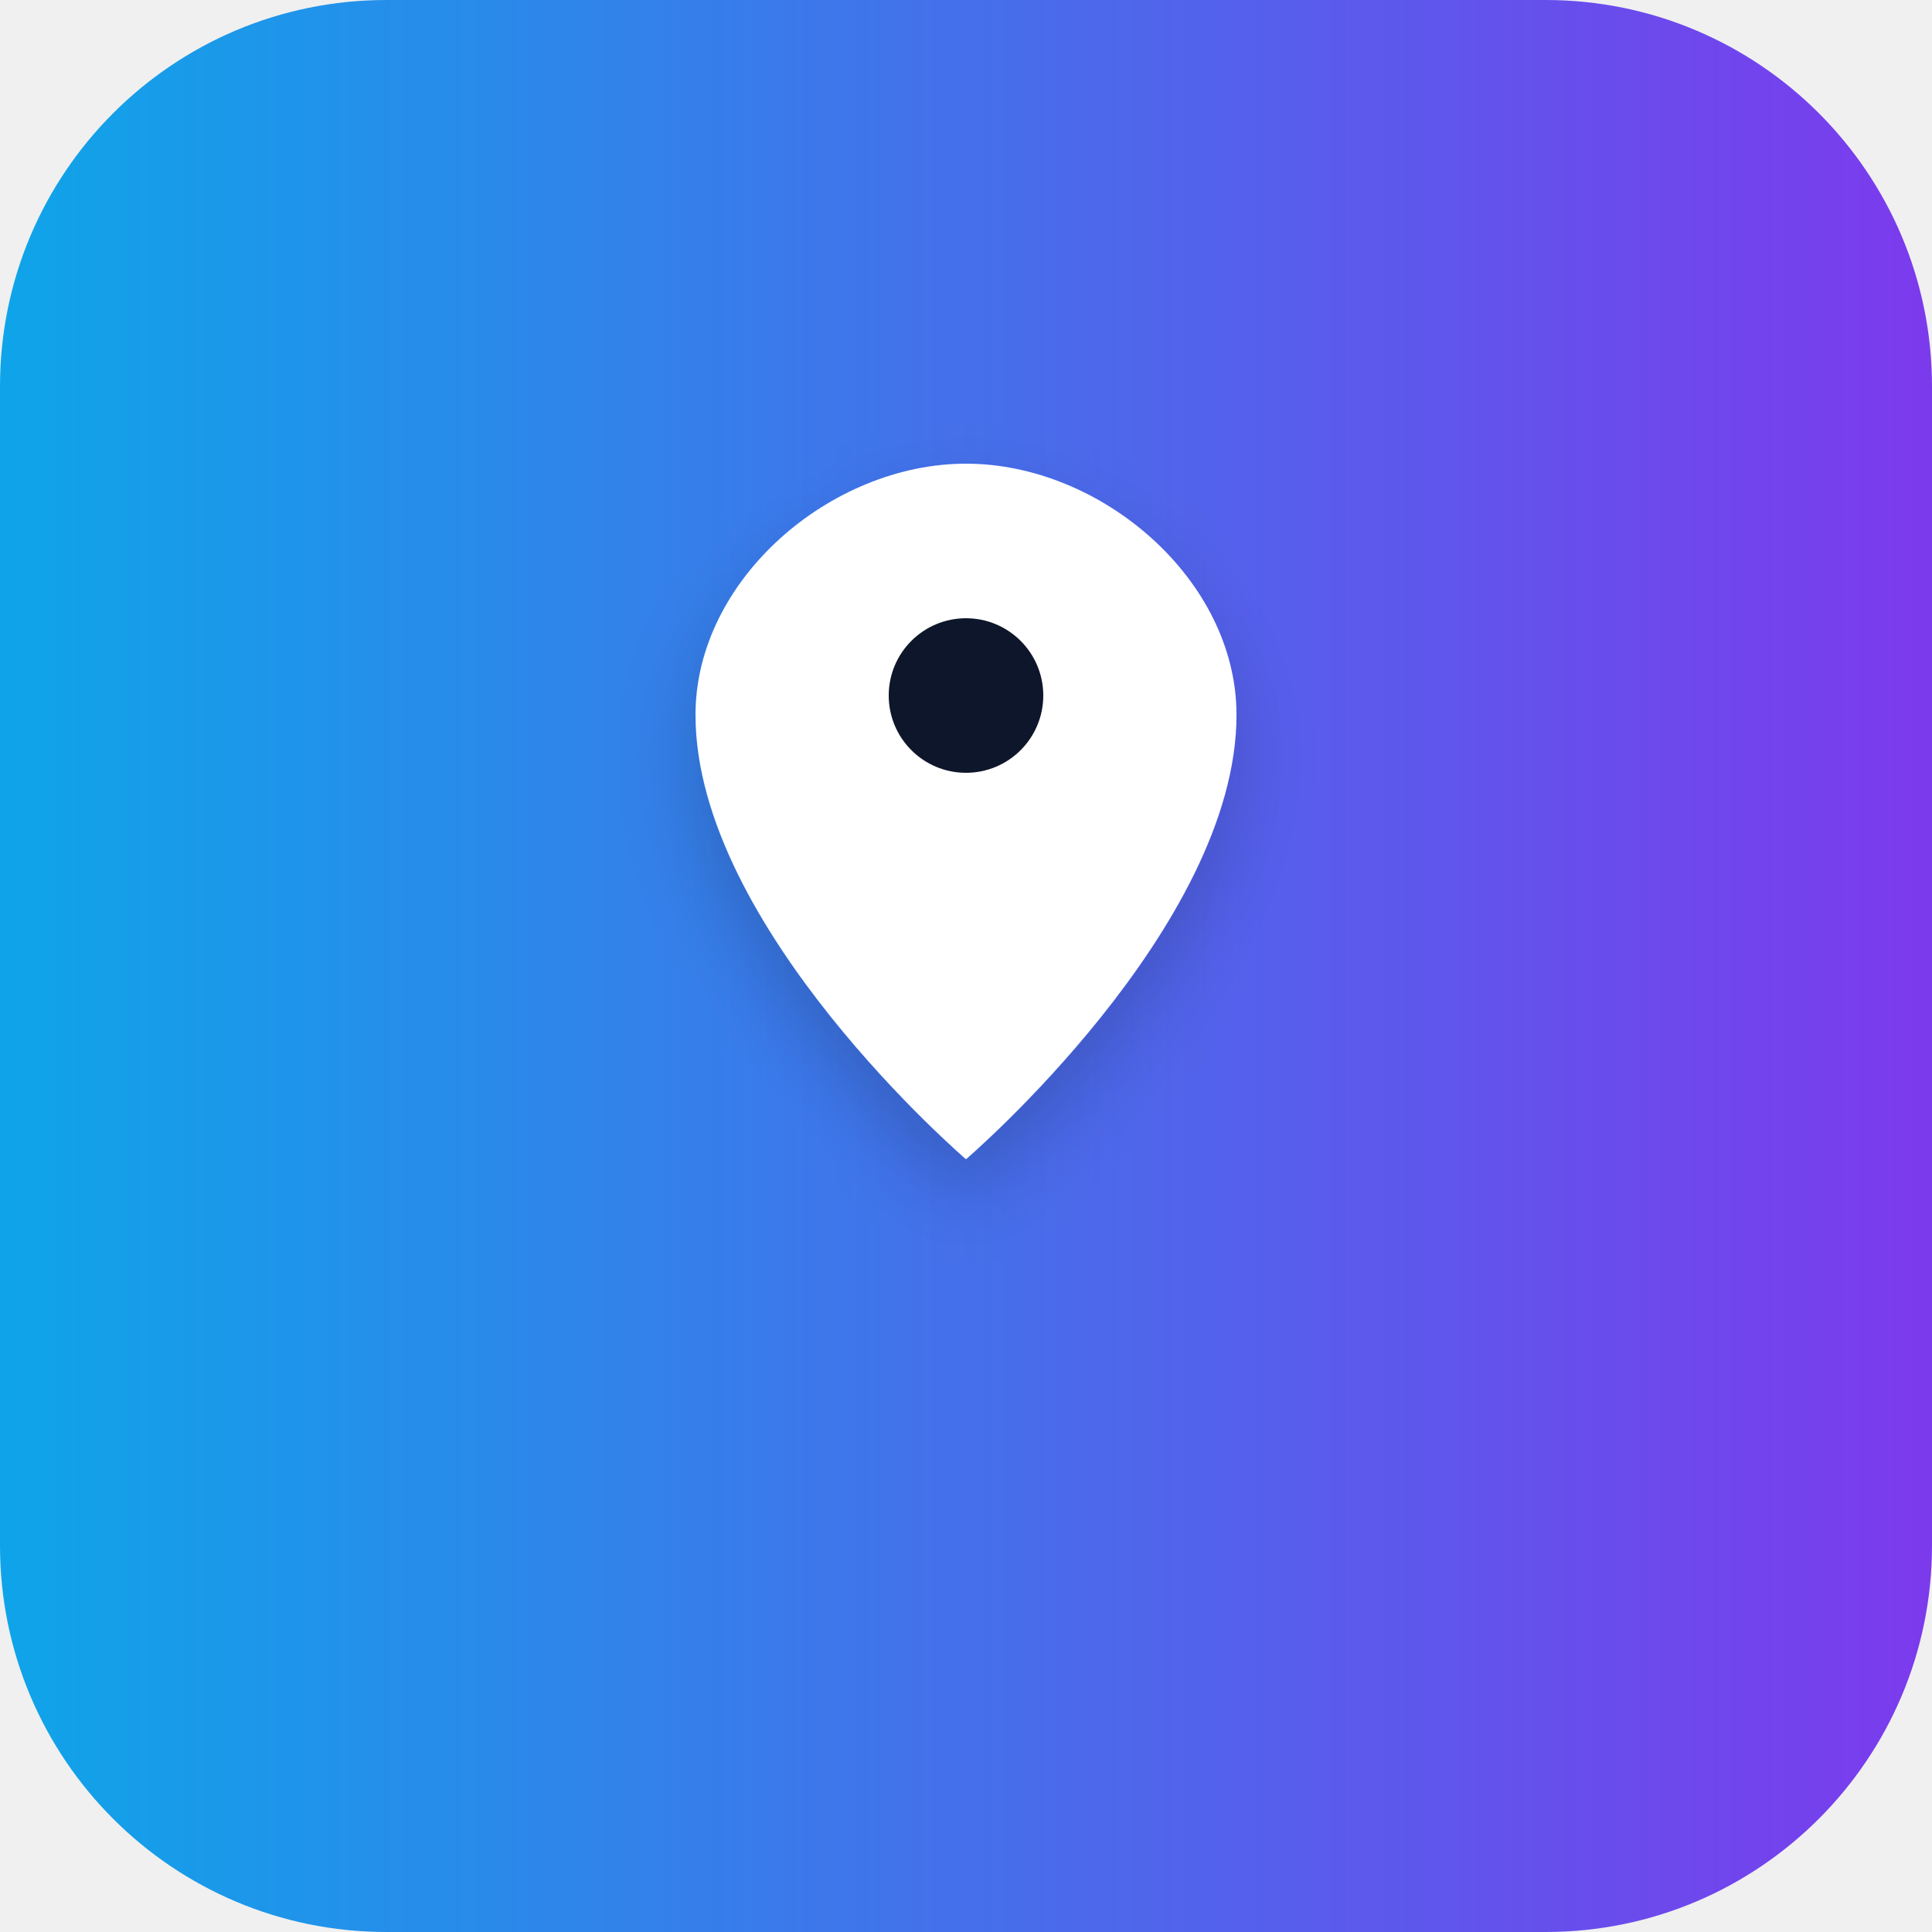
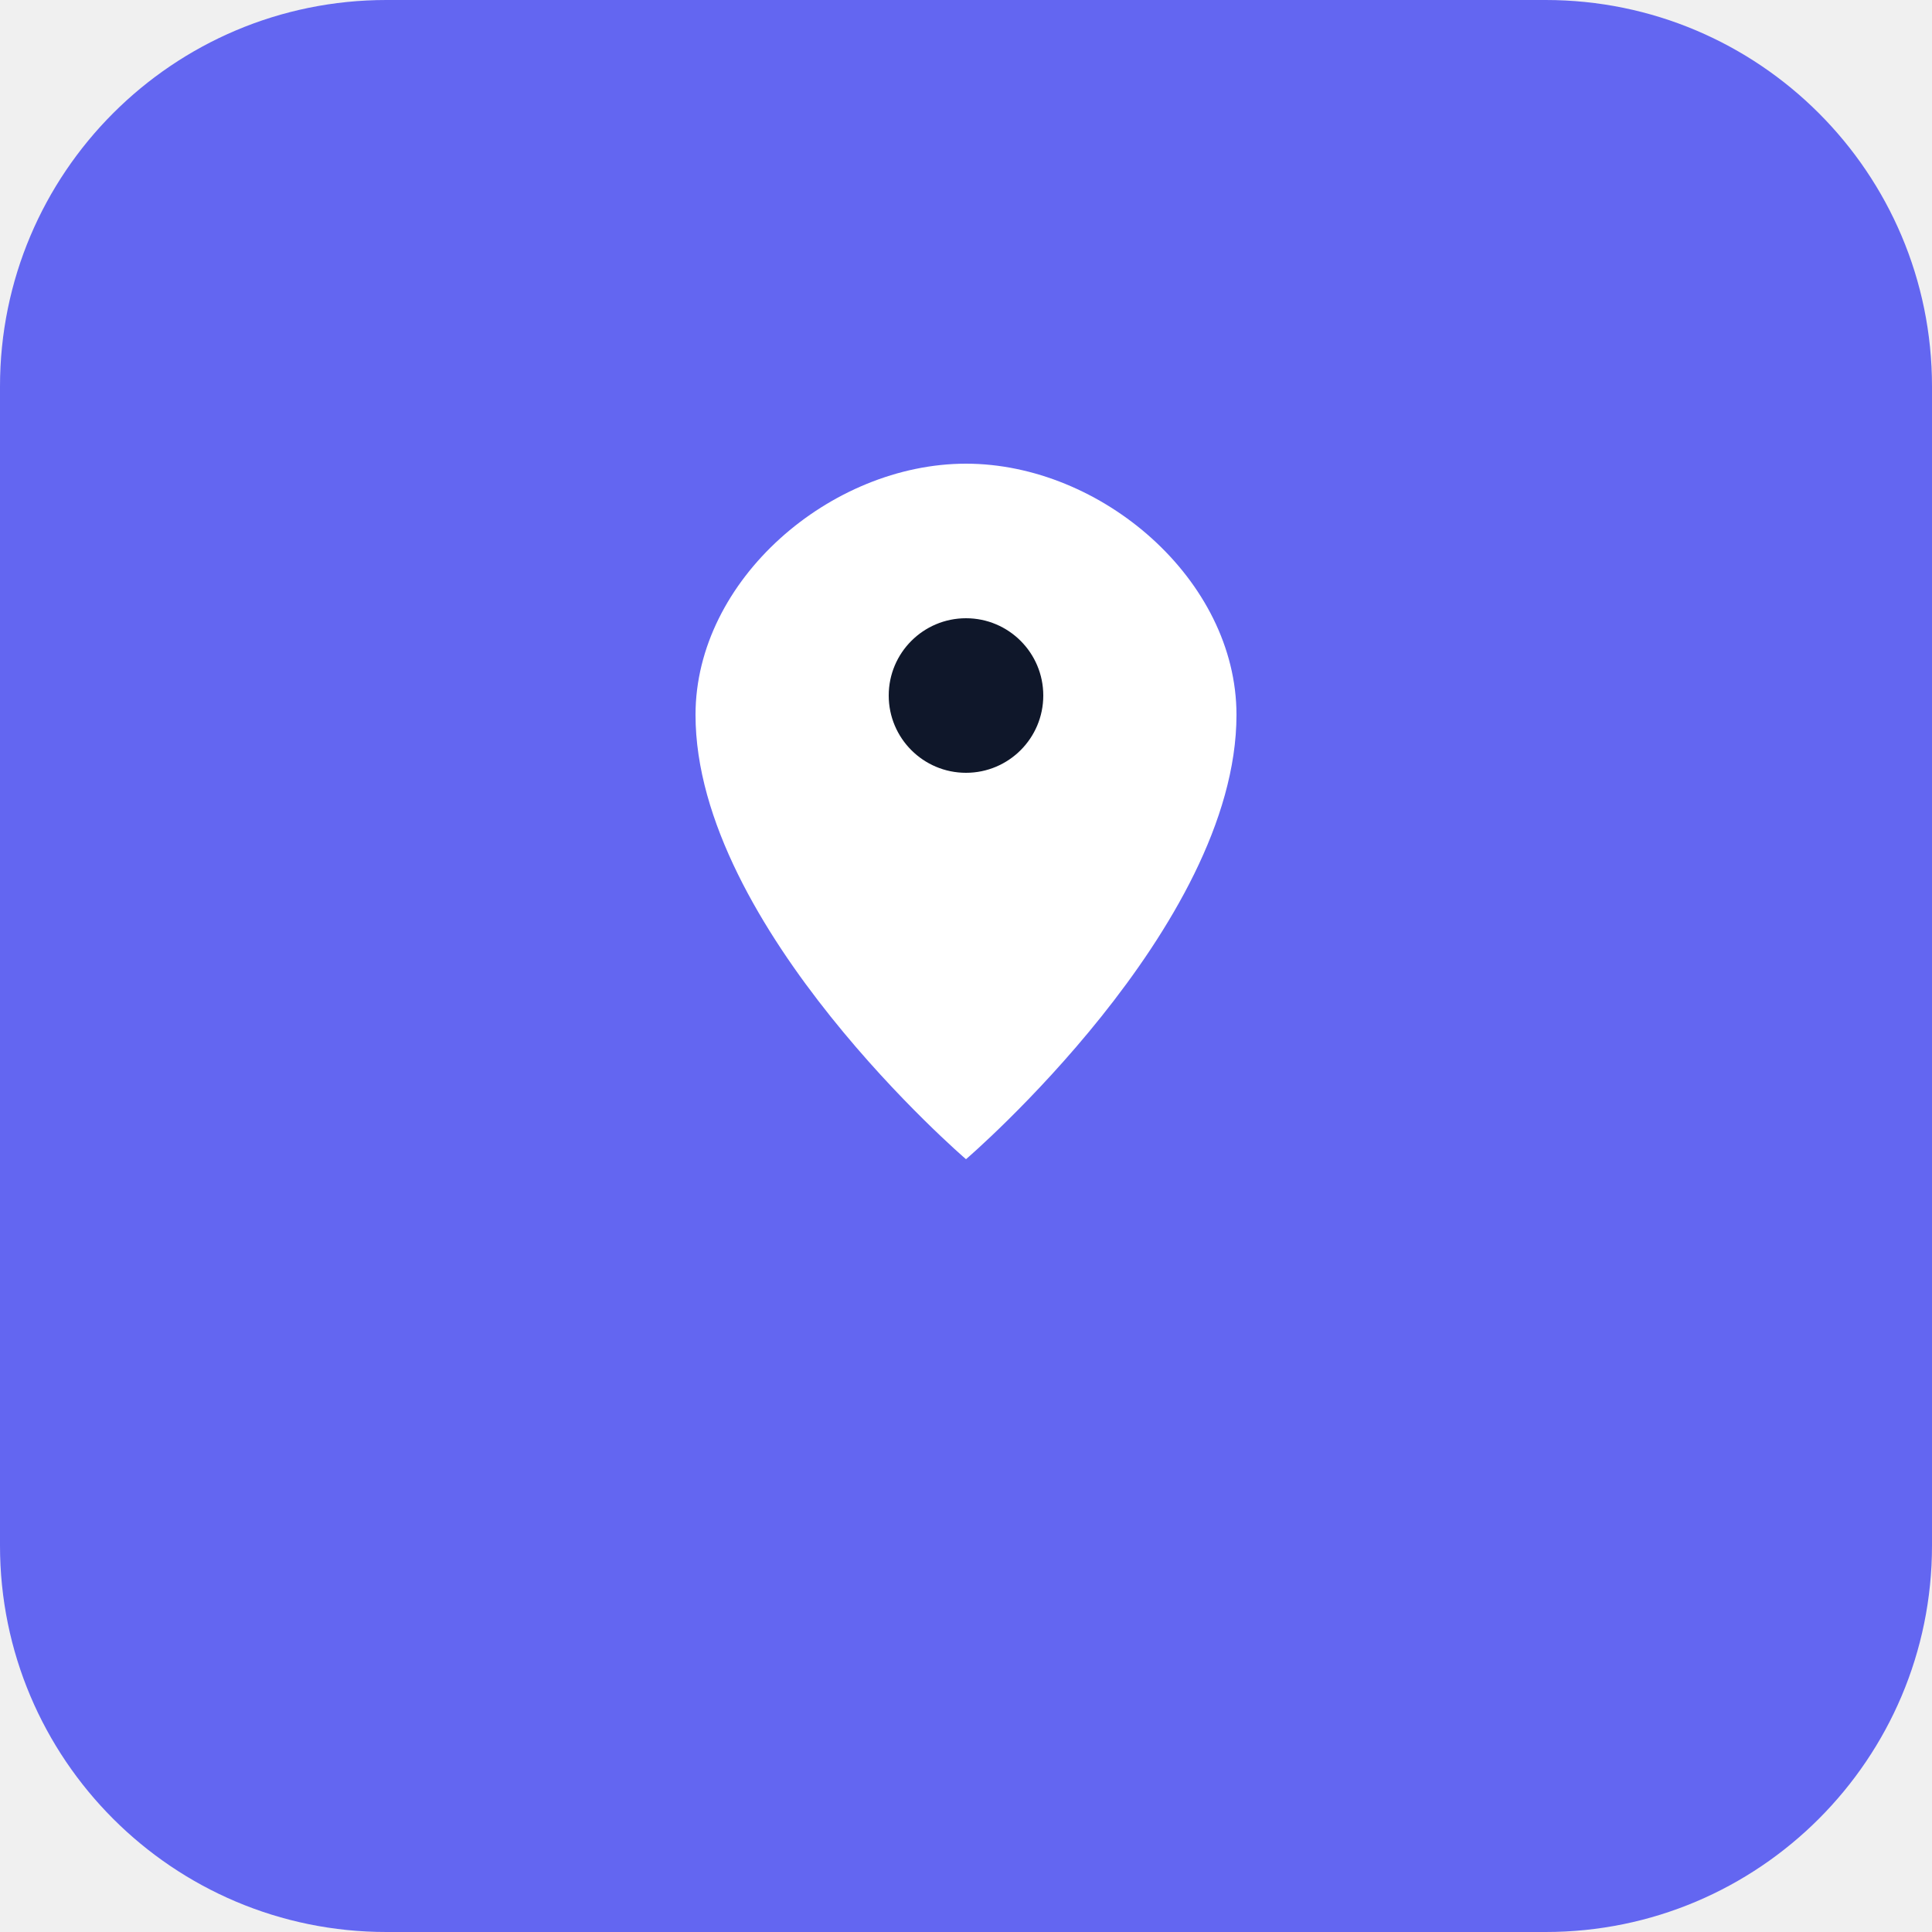
- <svg xmlns="http://www.w3.org/2000/svg" viewBox="0 0 100 100" width="100" height="100" role="img" aria-label="STMS logo">
-   <defs>
-     <linearGradient id="g" x1="0" x2="1">
-       <stop offset="0%" stop-color="#0ea5e9" />
-       <stop offset="100%" stop-color="#7c3aed" />
-     </linearGradient>
-     <filter id="s" x="-20%" y="-20%" width="140%" height="140%">
-       <feDropShadow dx="0" dy="2" stdDeviation="2" flood-color="#000" flood-opacity="0.18" />
-     </filter>
-   </defs>
-   <rect width="100" height="100" rx="20" fill="url(#g)" />
-   <g transform="translate(50,42)" filter="url(#s)">
-     <path d="M0,-18 C7,-18 14,-12 14,-5 C14,6 0,18 0,18 C0,18 -14,6 -14,-5 C-14,-12 -7,-18 0,-18 Z" fill="#fff" />
-     <circle cx="0" cy="-6" r="4" fill="#0f172a" />
+ <svg xmlns="http://www.w3.org/2000/svg" viewBox="0 0 100 100" role="img" aria-label="STMS logo">
+   <rect width="100" height="100" rx="20" fill="#6366F1" />
+   <g transform="translate(50,42)">
+     <path d="M0,-18 C7,-18 14,-12 14,-5 C14,6 0,18 0,18 C0,18 -14,6 -14,-5 C-14,-12 -7,-18 0,-18 Z" fill="#FFFFFF" />
+     <circle cx="0" cy="-6" r="4" fill="#0F172A" />
  </g>
</svg>
